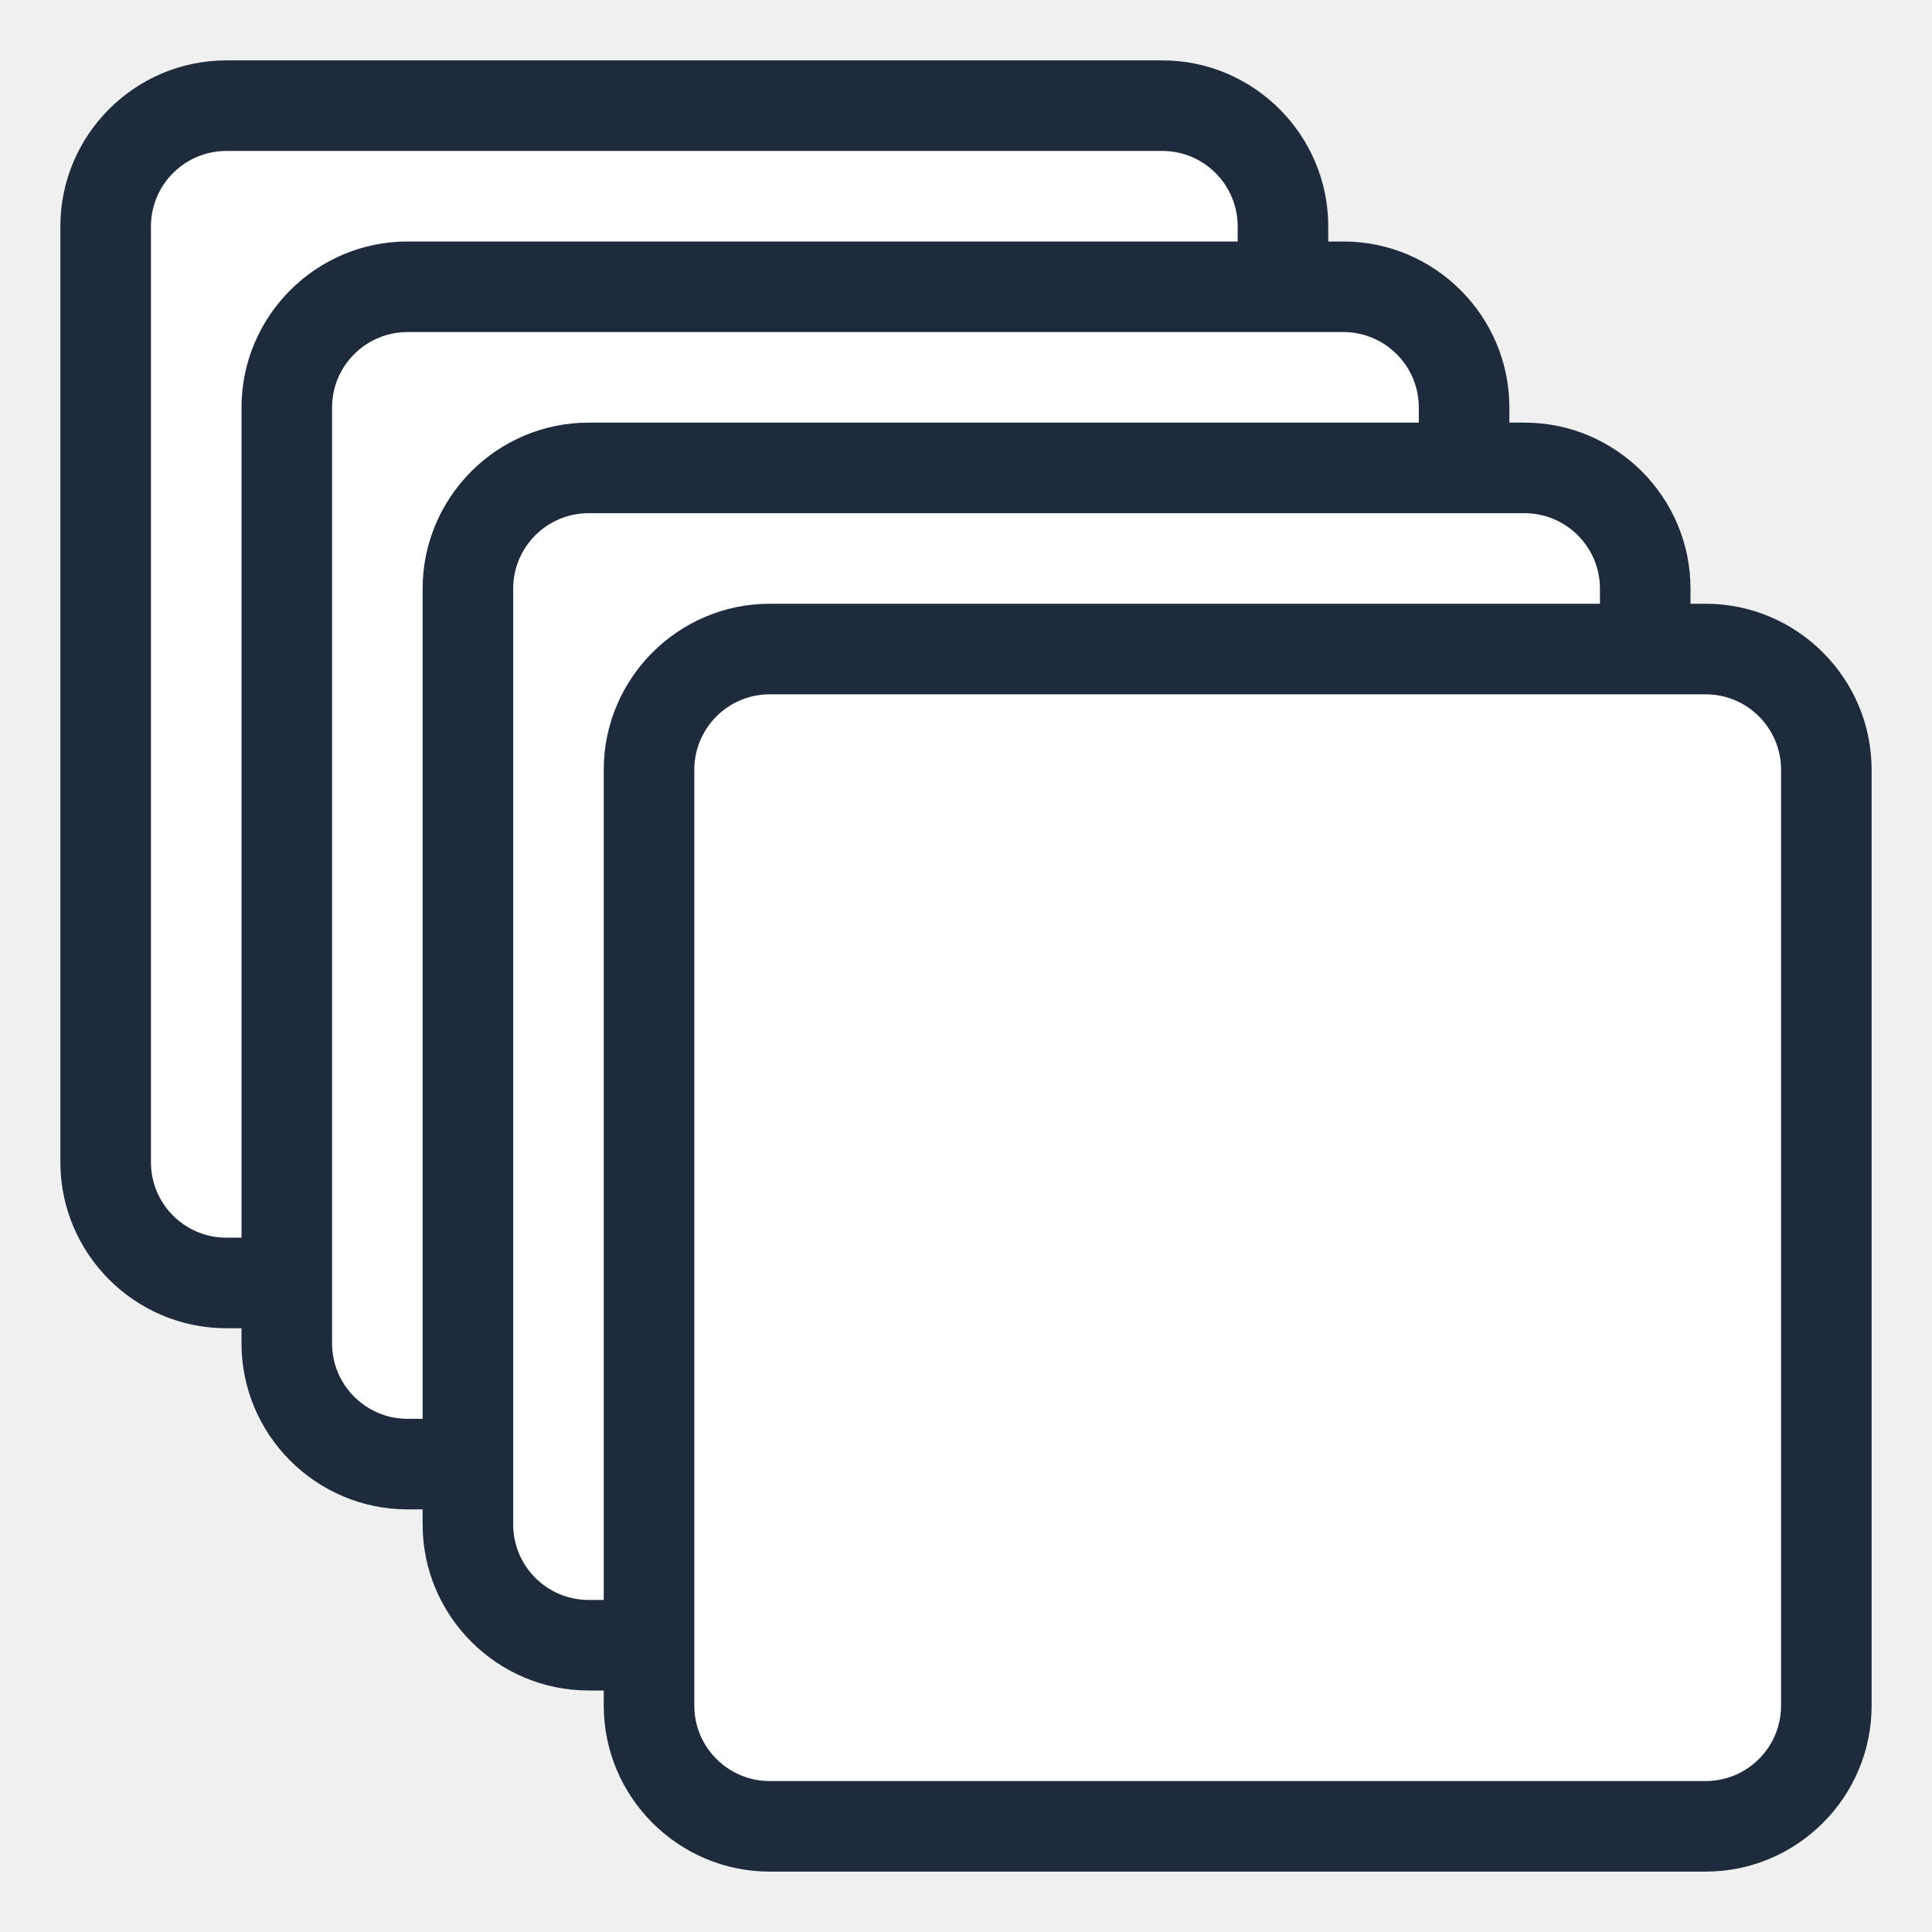
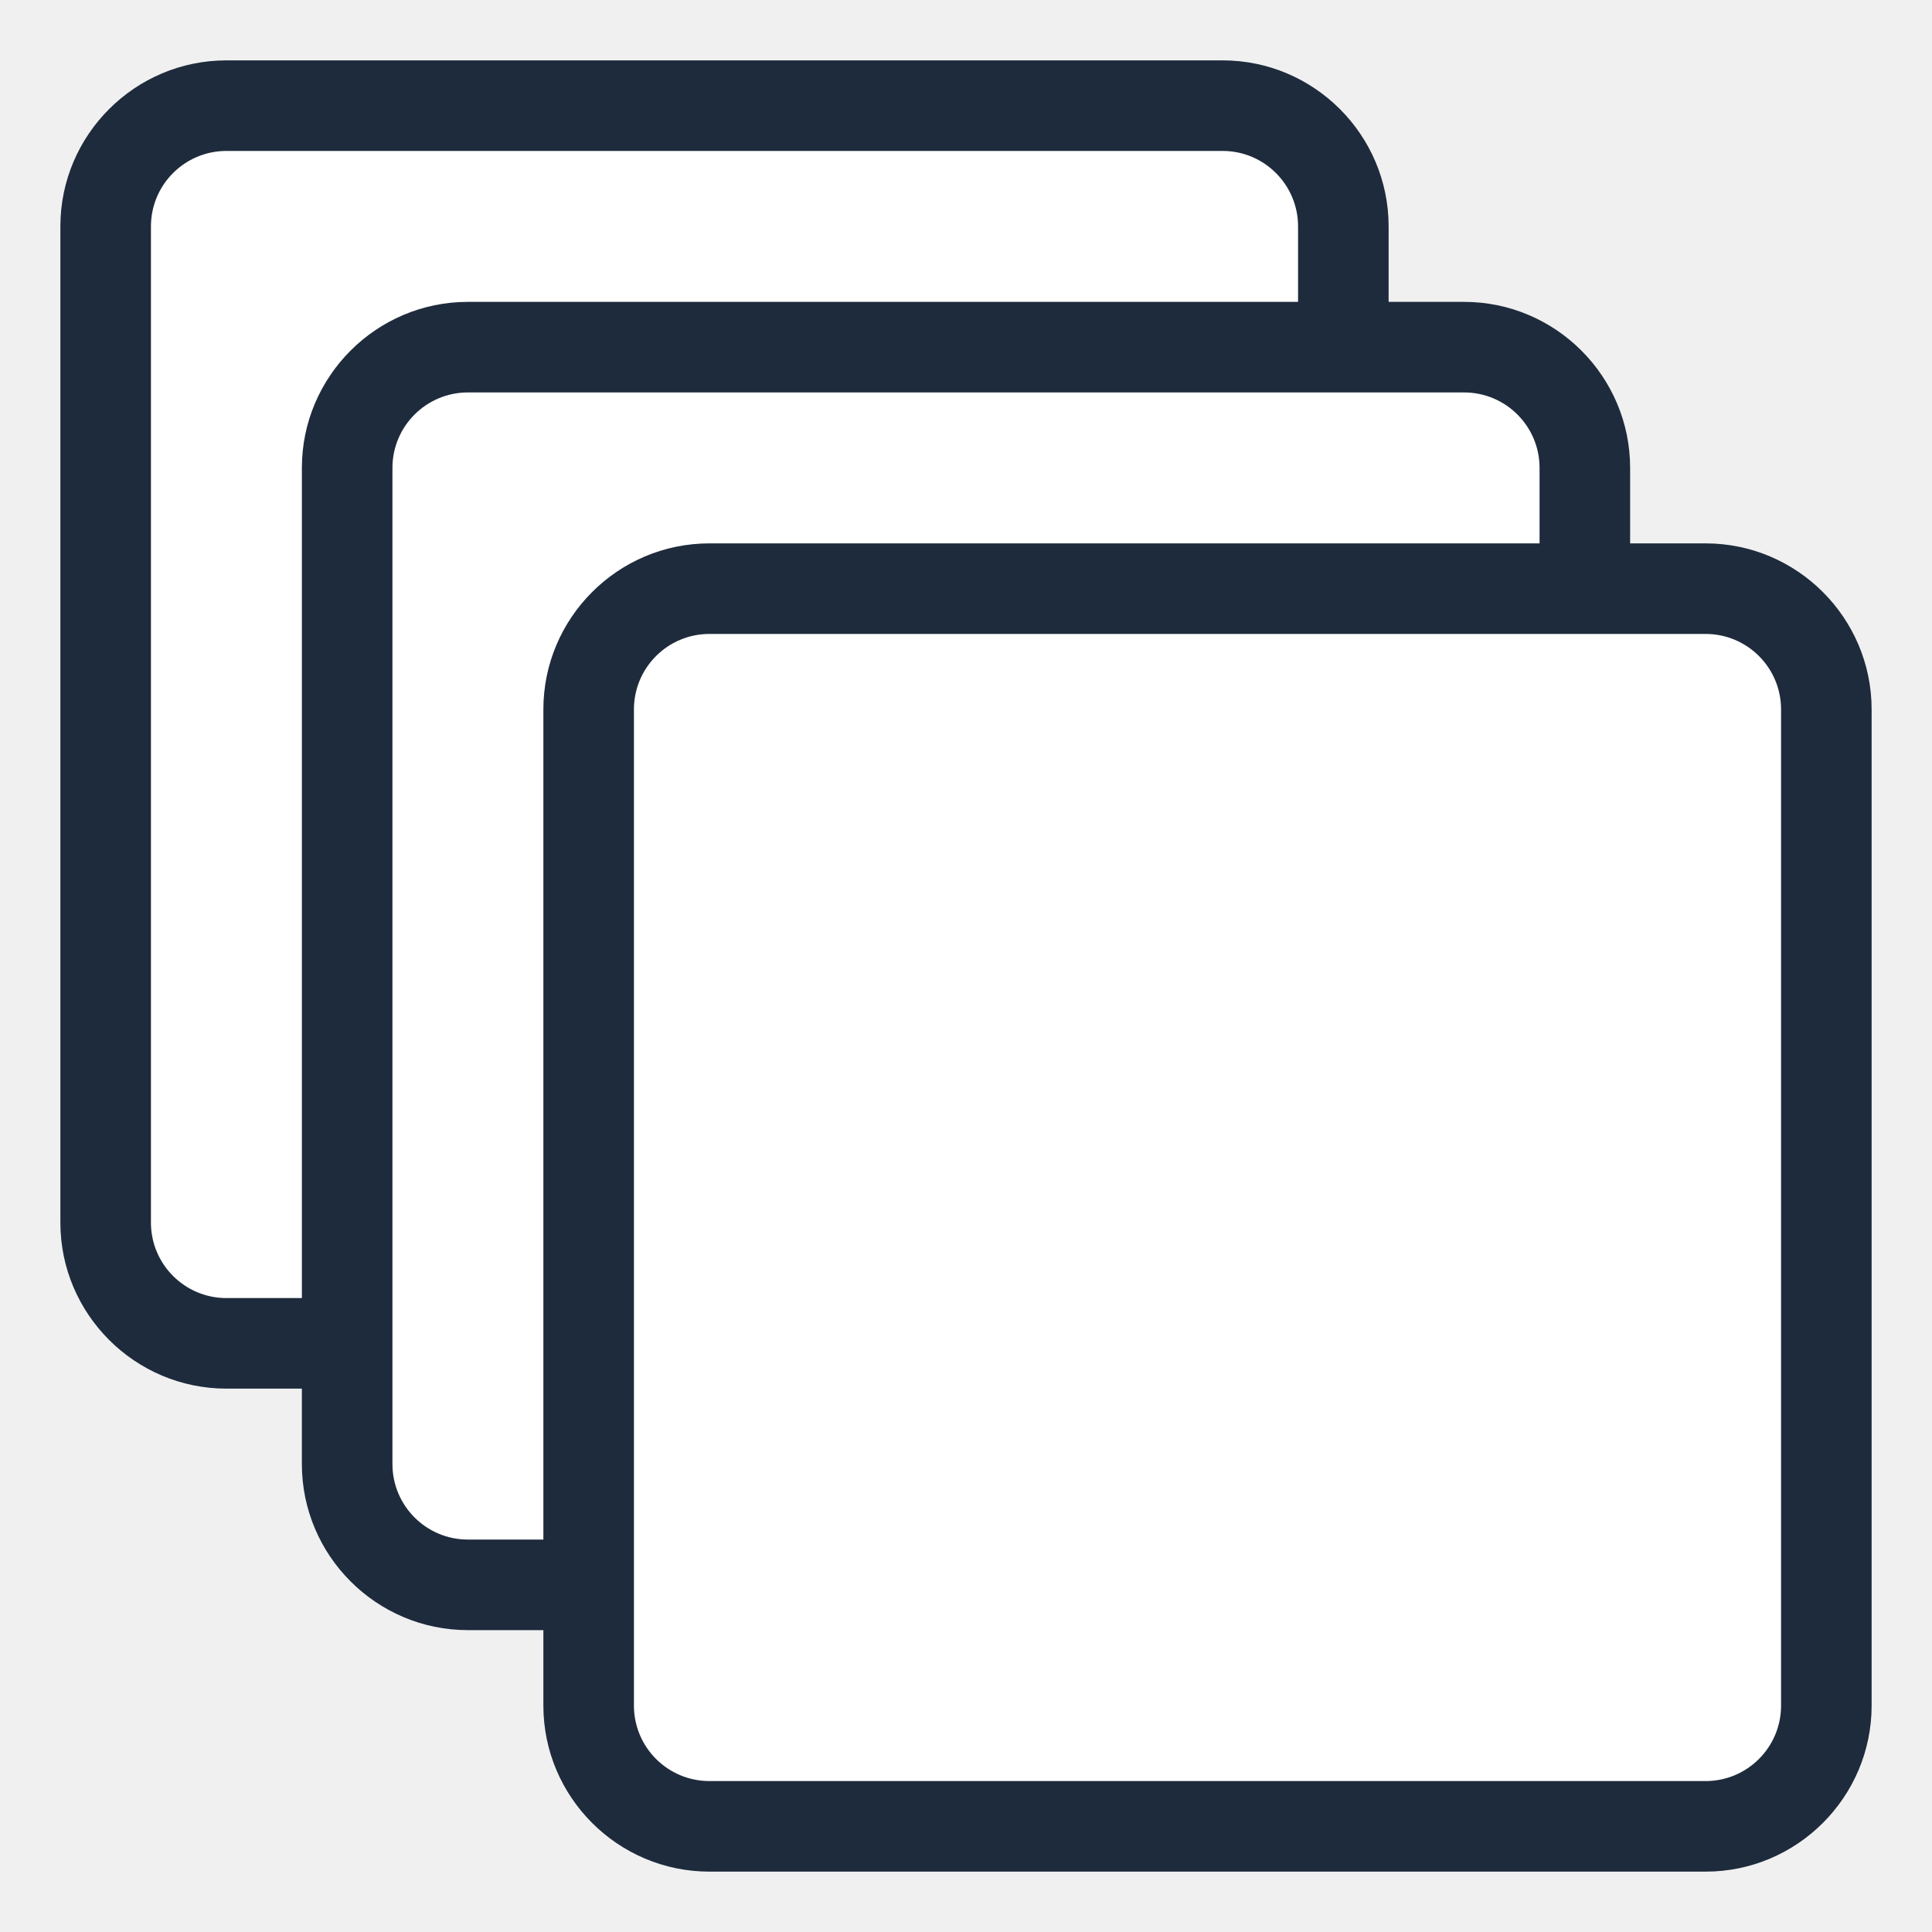
<svg xmlns="http://www.w3.org/2000/svg" id="icon_outline" viewBox="0 0 64 64">
-   <path d="M56.5,20h-.5v-.5c0-3.03-2.47-5.5-5.5-5.5h-.5v-.5c0-3.03-2.47-5.5-5.5-5.5h-.5v-.5c0-3.03-2.47-5.5-5.5-5.5H7.5c-3.03,0-5.5,2.47-5.5,5.5v31c0,3.03,2.47,5.5,5.5,5.5h.5v.5c0,3.03,2.47,5.5,5.5,5.5h.5v.5c0,3.03,2.47,5.5,5.5,5.5h.5v.5c0,3.03,2.47,5.5,5.5,5.5h31c3.03,0,5.5-2.47,5.5-5.5V25.5c0-3.03-2.47-5.5-5.5-5.5Z" style="fill:#1e2b3c;" />
-   <rect x="23" y="23" width="36" height="36" rx="2.5" ry="2.5" style="fill:#fff;" />
-   <path d="M20,25.5c0-3.03,2.47-5.5,5.5-5.5h27.5v-.5c0-1.38-1.12-2.5-2.5-2.5H19.5c-1.38,0-2.5,1.12-2.5,2.5v31c0,1.38,1.12,2.5,2.5,2.5h.5V25.5Z" style="fill:#fff;" />
-   <path d="M14,19.5c0-3.03,2.47-5.5,5.5-5.5h27.5v-.5c0-1.38-1.12-2.5-2.5-2.5H13.5c-1.38,0-2.5,1.12-2.5,2.5v31c0,1.38,1.12,2.5,2.5,2.5h.5V19.5Z" style="fill:#fff;" />
-   <path d="M8,13.5c0-3.03,2.47-5.5,5.5-5.5h27.5v-.5c0-1.38-1.12-2.5-2.5-2.5H7.5c-1.38,0-2.5,1.12-2.5,2.5v31c0,1.38,1.12,2.5,2.5,2.5h.5V13.5Z" style="fill:#fff;" />
+   <path d="M56.5,18h-2.5v-2.5c0-3.03-2.47-5.5-5.5-5.5h-2.5v-2.5c0-3.03-2.47-5.5-5.5-5.5H7.5c-3.03,0-5.5,2.47-5.5,5.5V40.5c0,3.03,2.47,5.5,5.5,5.5h2.5v2.5c0,3.03,2.47,5.5,5.5,5.5h2.5v2.5c0,3.03,2.47,5.5,5.5,5.5H56.5c3.03,0,5.5-2.47,5.5-5.5V23.5c0-3.03-2.47-5.5-5.5-5.5Z" style="fill:#1e2b3c;" />
+   <path d="M15.5,51c-1.38,0-2.5-1.12-2.5-2.5V15.5c0-1.38,1.12-2.5,2.5-2.5H48.5c1.38,0,2.5,1.12,2.5,2.5v2.5H23.5c-3.03,0-5.5,2.47-5.5,5.5v27.5h-2.5Z" style="fill:#fff;" />
+   <path d="M7.5,43c-1.38,0-2.5-1.12-2.5-2.5V7.5c0-1.38,1.12-2.5,2.5-2.5H40.5c1.38,0,2.5,1.12,2.5,2.5v2.5H15.5c-3.03,0-5.5,2.47-5.5,5.5v27.5h-2.5Z" style="fill:#fff;" />
+   <rect x="21" y="21" width="38" height="38" rx="2.5" ry="2.5" style="fill:#fff;" />
</svg>
